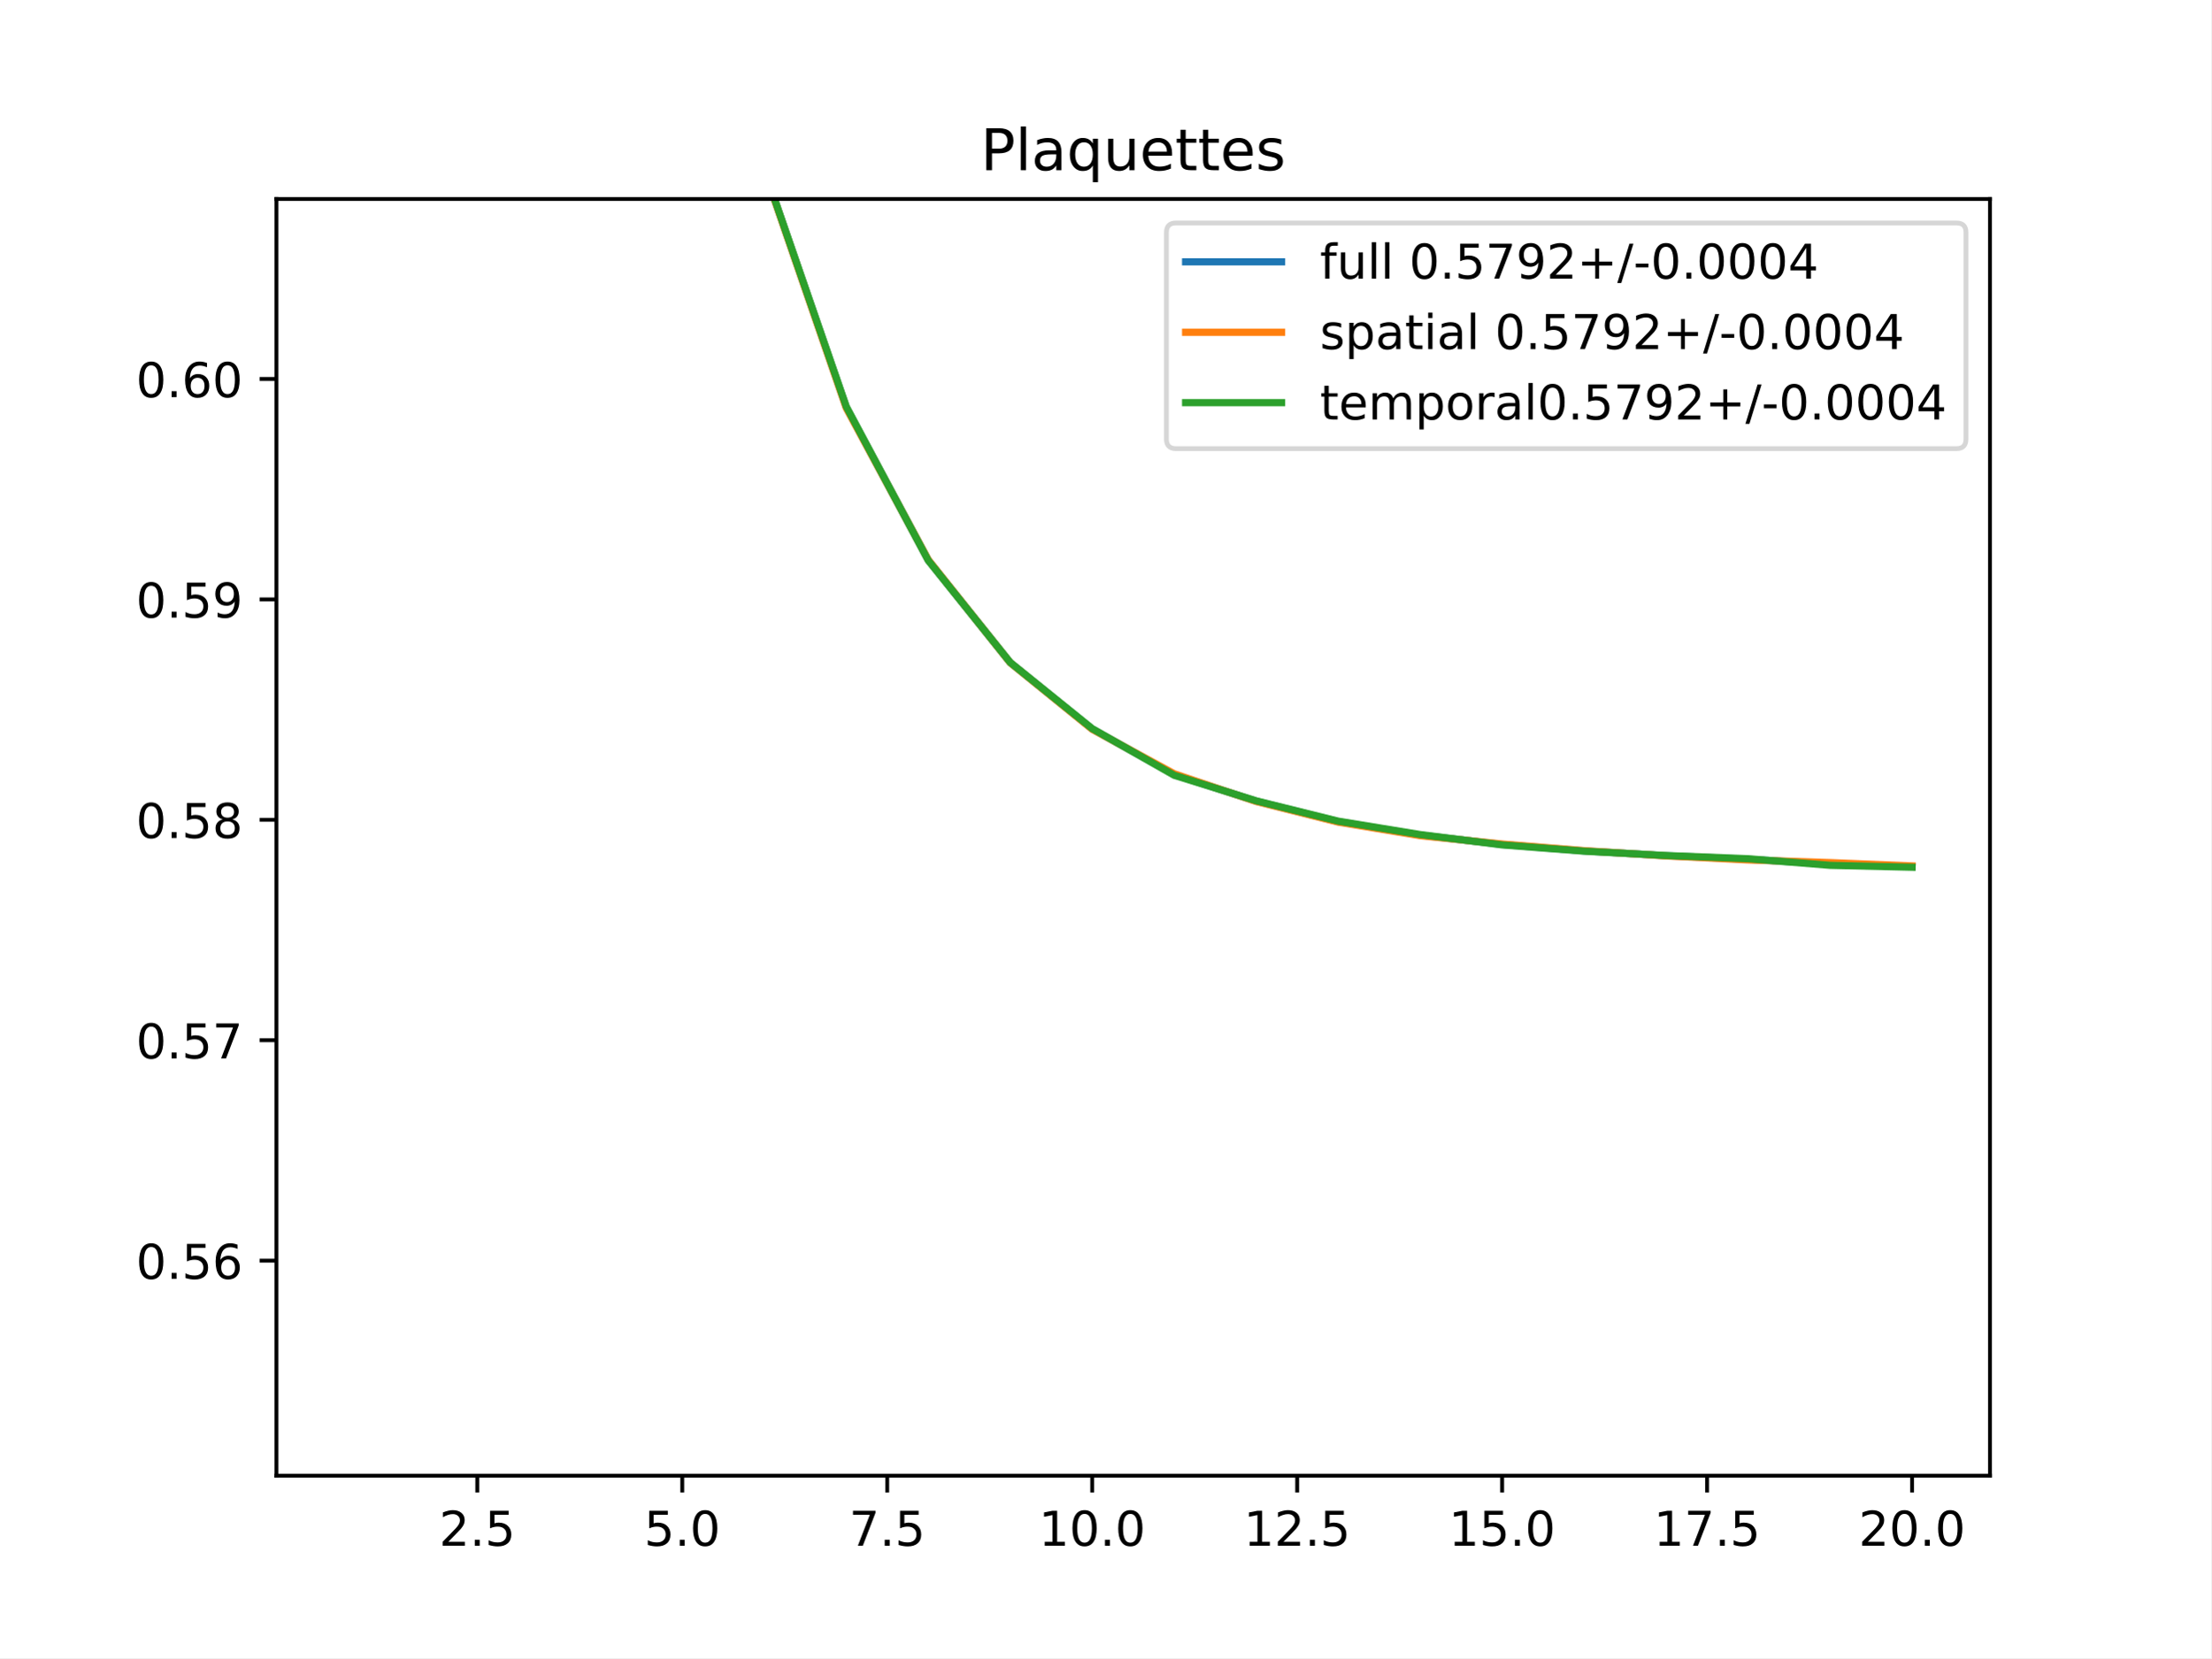
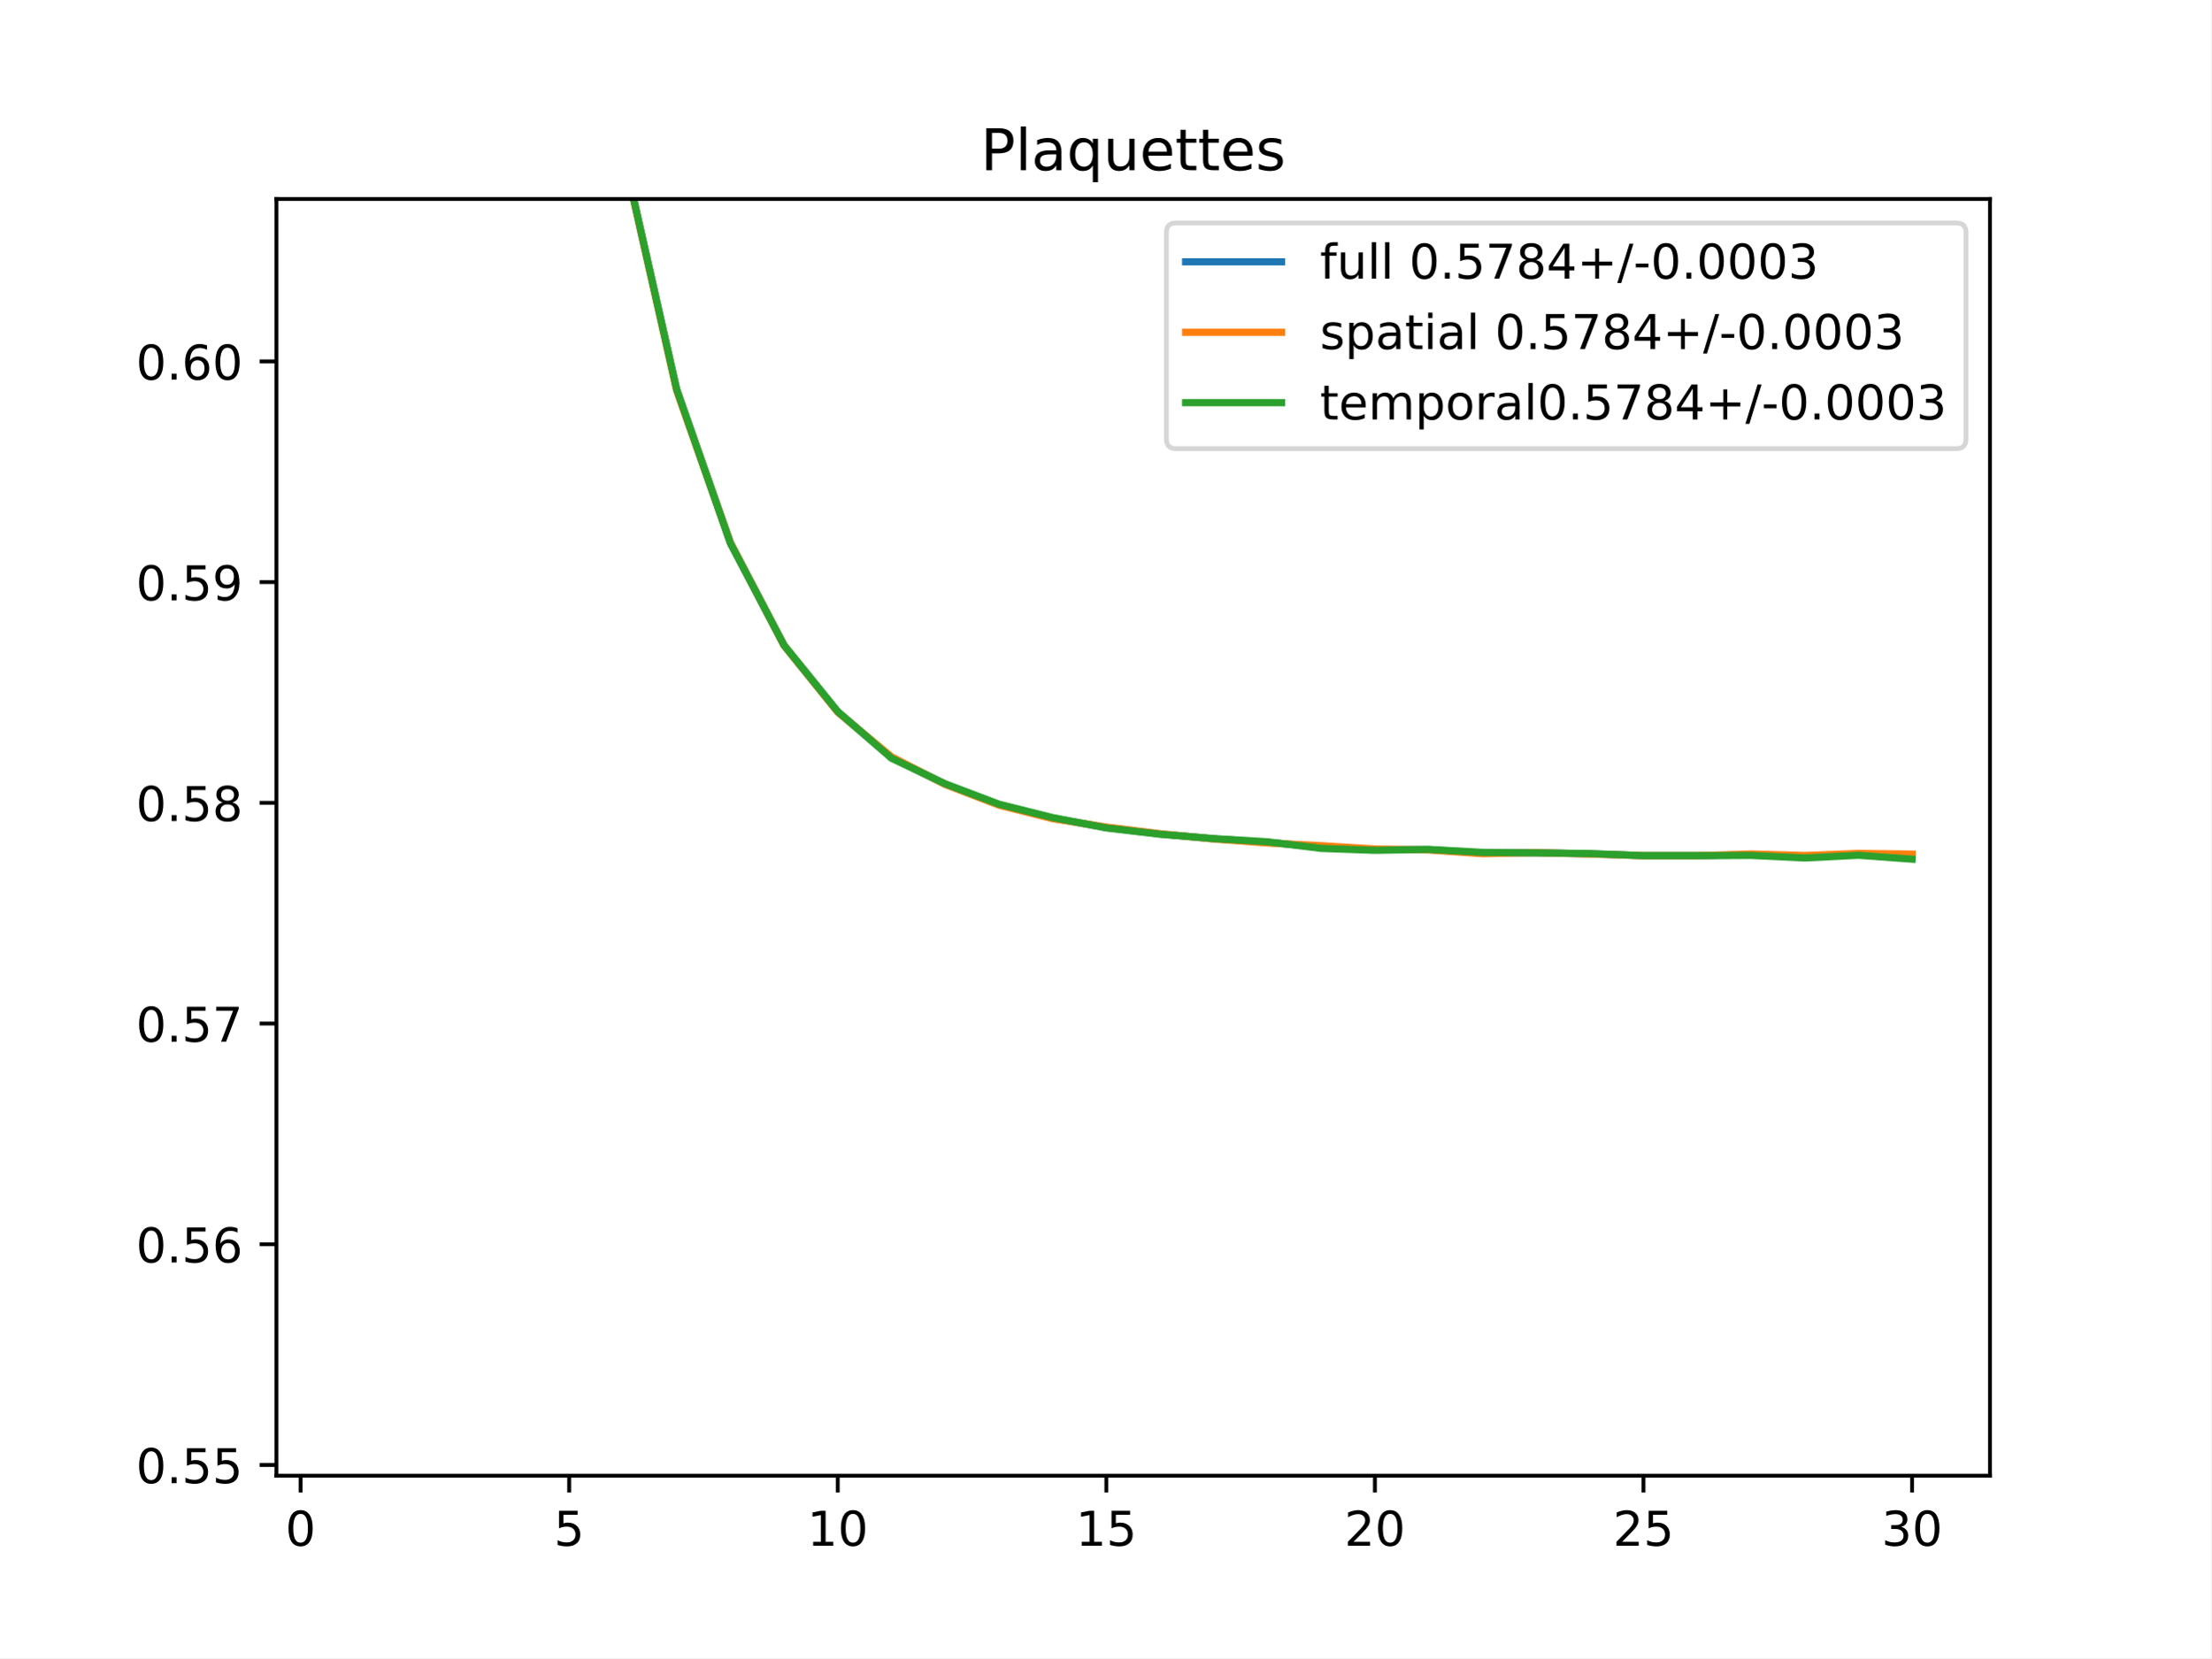
<svg xmlns="http://www.w3.org/2000/svg" xmlns:xlink="http://www.w3.org/1999/xlink" height="345.6pt" version="1.1" viewBox="0 0 460.8 345.6" width="460.8pt">
  <defs>
    <style type="text/css">
*{stroke-linecap:butt;stroke-linejoin:round;}
  </style>
  </defs>
  <g id="figure_1">
    <g id="patch_1">
      <path d="M 0 345.6  L 460.8 345.6  L 460.8 0  L 0 0  z " style="fill:#ffffff;" />
    </g>
    <g id="axes_1">
      <g id="patch_2">
        <path d="M 57.6 307.584  L 414.72 307.584  L 414.72 41.472  L 57.6 41.472  z " style="fill:#ffffff;" />
      </g>
      <g id="matplotlib.axis_1">
        <g id="xtick_1">
          <g id="line2d_1">
            <defs>
-               <path d="M 0 0  L 0 3.5  " id="m59d256c3cc" style="stroke:#000000;stroke-width:0.8;" />
-             </defs>
-             <g>
-               <use style="stroke:#000000;stroke-width:0.8;" x="99.463" xlink:href="#m59d256c3cc" y="307.584" />
+               <path d="M 0 0  L 0 3.5  " id="m7122097f2f" style="stroke:#000000;stroke-width:0.8;" />
+             </defs>
+             <g>
+               <use style="stroke:#000000;stroke-width:0.8;" x="62.638" xlink:href="#m7122097f2f" y="307.584" />
            </g>
          </g>
          <g id="text_1">
            <defs>
-               <path d="M 19.188 8.297  L 53.609 8.297  L 53.609 0  L 7.328 0  L 7.328 8.297  Q 12.938 14.109 22.625 23.891  Q 32.328 33.688 34.812 36.531  Q 39.547 41.844 41.422 45.531  Q 43.312 49.219 43.312 52.781  Q 43.312 58.594 39.234 62.25  Q 35.156 65.922 28.609 65.922  Q 23.969 65.922 18.812 64.312  Q 13.672 62.703 7.812 59.422  L 7.812 69.391  Q 13.766 71.781 18.938 73  Q 24.125 74.219 28.422 74.219  Q 39.75 74.219 46.484 68.547  Q 53.219 62.891 53.219 53.422  Q 53.219 48.922 51.531 44.891  Q 49.859 40.875 45.406 35.406  Q 44.188 33.984 37.641 27.219  Q 31.109 20.453 19.188 8.297  z " id="DejaVuSans-50" />
-               <path d="M 10.688 12.406  L 21 12.406  L 21 0  L 10.688 0  z " id="DejaVuSans-46" />
-               <path d="M 10.797 72.906  L 49.516 72.906  L 49.516 64.594  L 19.828 64.594  L 19.828 46.734  Q 21.969 47.469 24.109 47.828  Q 26.266 48.188 28.422 48.188  Q 40.625 48.188 47.75 41.5  Q 54.891 34.812 54.891 23.391  Q 54.891 11.625 47.562 5.094  Q 40.234 -1.422 26.906 -1.422  Q 22.312 -1.422 17.547 -0.641  Q 12.797 0.141 7.719 1.703  L 7.719 11.625  Q 12.109 9.234 16.797 8.062  Q 21.484 6.891 26.703 6.891  Q 35.156 6.891 40.078 11.328  Q 45.016 15.766 45.016 23.391  Q 45.016 31 40.078 35.438  Q 35.156 39.891 26.703 39.891  Q 22.75 39.891 18.812 39.016  Q 14.891 38.141 10.797 36.281  z " id="DejaVuSans-53" />
-             </defs>
-             <g transform="translate(91.51179 322.1824)scale(0.1 -0.1)">
-               <use xlink:href="#DejaVuSans-50" />
-               <use x="63.623" xlink:href="#DejaVuSans-46" />
-               <use x="95.41" xlink:href="#DejaVuSans-53" />
+               <path d="M 31.781 66.406  Q 24.172 66.406 20.328 58.906  Q 16.5 51.422 16.5 36.375  Q 16.5 21.391 20.328 13.891  Q 24.172 6.391 31.781 6.391  Q 39.453 6.391 43.281 13.891  Q 47.125 21.391 47.125 36.375  Q 47.125 51.422 43.281 58.906  Q 39.453 66.406 31.781 66.406  z M 31.781 74.219  Q 44.047 74.219 50.516 64.516  Q 56.984 54.828 56.984 36.375  Q 56.984 17.969 50.516 8.266  Q 44.047 -1.422 31.781 -1.422  Q 19.531 -1.422 13.062 8.266  Q 6.594 17.969 6.594 36.375  Q 6.594 54.828 13.062 64.516  Q 19.531 74.219 31.781 74.219  z " id="DejaVuSans-48" />
+             </defs>
+             <g transform="translate(59.45649 322.1824)scale(0.1 -0.1)">
+               <use xlink:href="#DejaVuSans-48" />
            </g>
          </g>
        </g>
        <g id="xtick_2">
          <g id="line2d_2">
            <g>
-               <use style="stroke:#000000;stroke-width:0.8;" x="142.181" xlink:href="#m59d256c3cc" y="307.584" />
+               <use style="stroke:#000000;stroke-width:0.8;" x="118.613" xlink:href="#m7122097f2f" y="307.584" />
            </g>
          </g>
          <g id="text_2">
            <defs>
-               <path d="M 31.781 66.406  Q 24.172 66.406 20.328 58.906  Q 16.5 51.422 16.5 36.375  Q 16.5 21.391 20.328 13.891  Q 24.172 6.391 31.781 6.391  Q 39.453 6.391 43.281 13.891  Q 47.125 21.391 47.125 36.375  Q 47.125 51.422 43.281 58.906  Q 39.453 66.406 31.781 66.406  z M 31.781 74.219  Q 44.047 74.219 50.516 64.516  Q 56.984 54.828 56.984 36.375  Q 56.984 17.969 50.516 8.266  Q 44.047 -1.422 31.781 -1.422  Q 19.531 -1.422 13.062 8.266  Q 6.594 17.969 6.594 36.375  Q 6.594 54.828 13.062 64.516  Q 19.531 74.219 31.781 74.219  z " id="DejaVuSans-48" />
-             </defs>
-             <g transform="translate(134.2295 322.1824)scale(0.1 -0.1)">
+               <path d="M 10.797 72.906  L 49.516 72.906  L 49.516 64.594  L 19.828 64.594  L 19.828 46.734  Q 21.969 47.469 24.109 47.828  Q 26.266 48.188 28.422 48.188  Q 40.625 48.188 47.75 41.5  Q 54.891 34.812 54.891 23.391  Q 54.891 11.625 47.562 5.094  Q 40.234 -1.422 26.906 -1.422  Q 22.312 -1.422 17.547 -0.641  Q 12.797 0.141 7.719 1.703  L 7.719 11.625  Q 12.109 9.234 16.797 8.062  Q 21.484 6.891 26.703 6.891  Q 35.156 6.891 40.078 11.328  Q 45.016 15.766 45.016 23.391  Q 45.016 31 40.078 35.438  Q 35.156 39.891 26.703 39.891  Q 22.75 39.891 18.812 39.016  Q 14.891 38.141 10.797 36.281  z " id="DejaVuSans-53" />
+             </defs>
+             <g transform="translate(115.4314 322.1824)scale(0.1 -0.1)">
              <use xlink:href="#DejaVuSans-53" />
-               <use x="63.623" xlink:href="#DejaVuSans-46" />
-               <use x="95.41" xlink:href="#DejaVuSans-48" />
            </g>
          </g>
        </g>
        <g id="xtick_3">
          <g id="line2d_3">
            <g>
-               <use style="stroke:#000000;stroke-width:0.8;" x="184.899" xlink:href="#m59d256c3cc" y="307.584" />
+               <use style="stroke:#000000;stroke-width:0.8;" x="174.588" xlink:href="#m7122097f2f" y="307.584" />
            </g>
          </g>
          <g id="text_3">
            <defs>
-               <path d="M 8.203 72.906  L 55.078 72.906  L 55.078 68.703  L 28.609 0  L 18.312 0  L 43.219 64.594  L 8.203 64.594  z " id="DejaVuSans-55" />
-             </defs>
-             <g transform="translate(176.9472 322.1824)scale(0.1 -0.1)">
-               <use xlink:href="#DejaVuSans-55" />
-               <use x="63.623" xlink:href="#DejaVuSans-46" />
-               <use x="95.41" xlink:href="#DejaVuSans-53" />
+               <path d="M 12.406 8.297  L 28.516 8.297  L 28.516 63.922  L 10.984 60.406  L 10.984 69.391  L 28.422 72.906  L 38.281 72.906  L 38.281 8.297  L 54.391 8.297  L 54.391 0  L 12.406 0  z " id="DejaVuSans-49" />
+             </defs>
+             <g transform="translate(168.2251 322.1824)scale(0.1 -0.1)">
+               <use xlink:href="#DejaVuSans-49" />
+               <use x="63.623" xlink:href="#DejaVuSans-48" />
            </g>
          </g>
        </g>
        <g id="xtick_4">
          <g id="line2d_4">
            <g>
-               <use style="stroke:#000000;stroke-width:0.8;" x="227.616" xlink:href="#m59d256c3cc" y="307.584" />
+               <use style="stroke:#000000;stroke-width:0.8;" x="230.563" xlink:href="#m7122097f2f" y="307.584" />
            </g>
          </g>
          <g id="text_4">
-             <defs>
-               <path d="M 12.406 8.297  L 28.516 8.297  L 28.516 63.922  L 10.984 60.406  L 10.984 69.391  L 28.422 72.906  L 38.281 72.906  L 38.281 8.297  L 54.391 8.297  L 54.391 0  L 12.406 0  z " id="DejaVuSans-49" />
-             </defs>
-             <g transform="translate(216.4836 322.1824)scale(0.1 -0.1)">
+             <g transform="translate(224.2 322.1824)scale(0.1 -0.1)">
              <use xlink:href="#DejaVuSans-49" />
-               <use x="63.623" xlink:href="#DejaVuSans-48" />
-               <use x="127.246" xlink:href="#DejaVuSans-46" />
-               <use x="159.033" xlink:href="#DejaVuSans-48" />
+               <use x="63.623" xlink:href="#DejaVuSans-53" />
            </g>
          </g>
        </g>
        <g id="xtick_5">
          <g id="line2d_5">
            <g>
-               <use style="stroke:#000000;stroke-width:0.8;" x="270.334" xlink:href="#m59d256c3cc" y="307.584" />
+               <use style="stroke:#000000;stroke-width:0.8;" x="286.537" xlink:href="#m7122097f2f" y="307.584" />
            </g>
          </g>
          <g id="text_5">
-             <g transform="translate(259.2013 322.1824)scale(0.1 -0.1)">
-               <use xlink:href="#DejaVuSans-49" />
-               <use x="63.623" xlink:href="#DejaVuSans-50" />
-               <use x="127.246" xlink:href="#DejaVuSans-46" />
-               <use x="159.033" xlink:href="#DejaVuSans-53" />
+             <defs>
+               <path d="M 19.188 8.297  L 53.609 8.297  L 53.609 0  L 7.328 0  L 7.328 8.297  Q 12.938 14.109 22.625 23.891  Q 32.328 33.688 34.812 36.531  Q 39.547 41.844 41.422 45.531  Q 43.312 49.219 43.312 52.781  Q 43.312 58.594 39.234 62.25  Q 35.156 65.922 28.609 65.922  Q 23.969 65.922 18.812 64.312  Q 13.672 62.703 7.812 59.422  L 7.812 69.391  Q 13.766 71.781 18.938 73  Q 24.125 74.219 28.422 74.219  Q 39.75 74.219 46.484 68.547  Q 53.219 62.891 53.219 53.422  Q 53.219 48.922 51.531 44.891  Q 49.859 40.875 45.406 35.406  Q 44.188 33.984 37.641 27.219  Q 31.109 20.453 19.188 8.297  z " id="DejaVuSans-50" />
+             </defs>
+             <g transform="translate(280.1749 322.1824)scale(0.1 -0.1)">
+               <use xlink:href="#DejaVuSans-50" />
+               <use x="63.623" xlink:href="#DejaVuSans-48" />
            </g>
          </g>
        </g>
        <g id="xtick_6">
          <g id="line2d_6">
            <g>
-               <use style="stroke:#000000;stroke-width:0.8;" x="313.052" xlink:href="#m59d256c3cc" y="307.584" />
+               <use style="stroke:#000000;stroke-width:0.8;" x="342.512" xlink:href="#m7122097f2f" y="307.584" />
            </g>
          </g>
          <g id="text_6">
-             <g transform="translate(301.9191 322.1824)scale(0.1 -0.1)">
-               <use xlink:href="#DejaVuSans-49" />
+             <g transform="translate(336.1499 322.1824)scale(0.1 -0.1)">
+               <use xlink:href="#DejaVuSans-50" />
              <use x="63.623" xlink:href="#DejaVuSans-53" />
-               <use x="127.246" xlink:href="#DejaVuSans-46" />
-               <use x="159.033" xlink:href="#DejaVuSans-48" />
            </g>
          </g>
        </g>
        <g id="xtick_7">
          <g id="line2d_7">
            <g>
-               <use style="stroke:#000000;stroke-width:0.8;" x="355.77" xlink:href="#m59d256c3cc" y="307.584" />
+               <use style="stroke:#000000;stroke-width:0.8;" x="398.487" xlink:href="#m7122097f2f" y="307.584" />
            </g>
          </g>
          <g id="text_7">
-             <g transform="translate(344.6368 322.1824)scale(0.1 -0.1)">
-               <use xlink:href="#DejaVuSans-49" />
-               <use x="63.623" xlink:href="#DejaVuSans-55" />
-               <use x="127.246" xlink:href="#DejaVuSans-46" />
-               <use x="159.033" xlink:href="#DejaVuSans-53" />
-             </g>
-           </g>
-         </g>
-         <g id="xtick_8">
-           <g id="line2d_8">
-             <g>
-               <use style="stroke:#000000;stroke-width:0.8;" x="398.487" xlink:href="#m59d256c3cc" y="307.584" />
-             </g>
-           </g>
-           <g id="text_8">
-             <g transform="translate(387.3545 322.1824)scale(0.1 -0.1)">
-               <use xlink:href="#DejaVuSans-50" />
+             <defs>
+               <path d="M 40.578 39.312  Q 47.656 37.797 51.625 33  Q 55.609 28.219 55.609 21.188  Q 55.609 10.406 48.188 4.484  Q 40.766 -1.422 27.094 -1.422  Q 22.516 -1.422 17.656 -0.516  Q 12.797 0.391 7.625 2.203  L 7.625 11.719  Q 11.719 9.328 16.594 8.109  Q 21.484 6.891 26.812 6.891  Q 36.078 6.891 40.938 10.547  Q 45.797 14.203 45.797 21.188  Q 45.797 27.641 41.281 31.266  Q 36.766 34.906 28.719 34.906  L 20.219 34.906  L 20.219 43.016  L 29.109 43.016  Q 36.375 43.016 40.234 45.922  Q 44.094 48.828 44.094 54.297  Q 44.094 59.906 40.109 62.906  Q 36.141 65.922 28.719 65.922  Q 24.656 65.922 20.016 65.031  Q 15.375 64.156 9.812 62.312  L 9.812 71.094  Q 15.438 72.656 20.344 73.438  Q 25.25 74.219 29.594 74.219  Q 40.828 74.219 47.359 69.109  Q 53.906 64.016 53.906 55.328  Q 53.906 49.266 50.438 45.094  Q 46.969 40.922 40.578 39.312  z " id="DejaVuSans-51" />
+             </defs>
+             <g transform="translate(392.1248 322.1824)scale(0.1 -0.1)">
+               <use xlink:href="#DejaVuSans-51" />
              <use x="63.623" xlink:href="#DejaVuSans-48" />
-               <use x="127.246" xlink:href="#DejaVuSans-46" />
-               <use x="159.033" xlink:href="#DejaVuSans-48" />
            </g>
          </g>
        </g>
      </g>
      <g id="matplotlib.axis_2">
        <g id="ytick_1">
+           <g id="line2d_8">
+             <defs>
+               <path d="M 0 0  L -3.5 0  " id="me154c78376" style="stroke:#000000;stroke-width:0.8;" />
+             </defs>
+             <g>
+               <use style="stroke:#000000;stroke-width:0.8;" x="57.6" xlink:href="#me154c78376" y="305.345" />
+             </g>
+           </g>
+           <g id="text_8">
+             <defs>
+               <path d="M 10.688 12.406  L 21 12.406  L 21 0  L 10.688 0  z " id="DejaVuSans-46" />
+             </defs>
+             <g transform="translate(28.33438 309.1444)scale(0.1 -0.1)">
+               <use xlink:href="#DejaVuSans-48" />
+               <use x="63.623" xlink:href="#DejaVuSans-46" />
+               <use x="95.41" xlink:href="#DejaVuSans-53" />
+               <use x="159.033" xlink:href="#DejaVuSans-53" />
+             </g>
+           </g>
+         </g>
+         <g id="ytick_2">
          <g id="line2d_9">
-             <defs>
-               <path d="M 0 0  L -3.5 0  " id="mdbee06c04b" style="stroke:#000000;stroke-width:0.8;" />
-             </defs>
-             <g>
-               <use style="stroke:#000000;stroke-width:0.8;" x="57.6" xlink:href="#mdbee06c04b" y="262.756" />
+             <g>
+               <use style="stroke:#000000;stroke-width:0.8;" x="57.6" xlink:href="#me154c78376" y="259.34" />
            </g>
          </g>
          <g id="text_9">
            <defs>
              <path d="M 33.016 40.375  Q 26.375 40.375 22.484 35.828  Q 18.609 31.297 18.609 23.391  Q 18.609 15.531 22.484 10.953  Q 26.375 6.391 33.016 6.391  Q 39.656 6.391 43.531 10.953  Q 47.406 15.531 47.406 23.391  Q 47.406 31.297 43.531 35.828  Q 39.656 40.375 33.016 40.375  z M 52.594 71.297  L 52.594 62.312  Q 48.875 64.062 45.094 64.984  Q 41.312 65.922 37.594 65.922  Q 27.828 65.922 22.672 59.328  Q 17.531 52.734 16.797 39.406  Q 19.672 43.656 24.016 45.922  Q 28.375 48.188 33.594 48.188  Q 44.578 48.188 50.953 41.516  Q 57.328 34.859 57.328 23.391  Q 57.328 12.156 50.688 5.359  Q 44.047 -1.422 33.016 -1.422  Q 20.359 -1.422 13.672 8.266  Q 6.984 17.969 6.984 36.375  Q 6.984 53.656 15.188 63.938  Q 23.391 74.219 37.203 74.219  Q 40.922 74.219 44.703 73.484  Q 48.484 72.75 52.594 71.297  z " id="DejaVuSans-54" />
            </defs>
-             <g transform="translate(28.33438 266.5555)scale(0.1 -0.1)">
+             <g transform="translate(28.33438 263.1389)scale(0.1 -0.1)">
              <use xlink:href="#DejaVuSans-48" />
              <use x="63.623" xlink:href="#DejaVuSans-46" />
              <use x="95.41" xlink:href="#DejaVuSans-53" />
              <use x="159.033" xlink:href="#DejaVuSans-54" />
            </g>
          </g>
        </g>
-         <g id="ytick_2">
+         <g id="ytick_3">
          <g id="line2d_10">
            <g>
-               <use style="stroke:#000000;stroke-width:0.8;" x="57.6" xlink:href="#mdbee06c04b" y="216.812" />
+               <use style="stroke:#000000;stroke-width:0.8;" x="57.6" xlink:href="#me154c78376" y="213.334" />
            </g>
          </g>
          <g id="text_10">
-             <g transform="translate(28.33438 220.611)scale(0.1 -0.1)">
+             <defs>
+               <path d="M 8.203 72.906  L 55.078 72.906  L 55.078 68.703  L 28.609 0  L 18.312 0  L 43.219 64.594  L 8.203 64.594  z " id="DejaVuSans-55" />
+             </defs>
+             <g transform="translate(28.33438 217.1334)scale(0.1 -0.1)">
              <use xlink:href="#DejaVuSans-48" />
              <use x="63.623" xlink:href="#DejaVuSans-46" />
              <use x="95.41" xlink:href="#DejaVuSans-53" />
              <use x="159.033" xlink:href="#DejaVuSans-55" />
            </g>
          </g>
        </g>
-         <g id="ytick_3">
+         <g id="ytick_4">
          <g id="line2d_11">
            <g>
-               <use style="stroke:#000000;stroke-width:0.8;" x="57.6" xlink:href="#mdbee06c04b" y="170.867" />
+               <use style="stroke:#000000;stroke-width:0.8;" x="57.6" xlink:href="#me154c78376" y="167.329" />
            </g>
          </g>
          <g id="text_11">
            <defs>
              <path d="M 31.781 34.625  Q 24.75 34.625 20.719 30.859  Q 16.703 27.094 16.703 20.516  Q 16.703 13.922 20.719 10.156  Q 24.75 6.391 31.781 6.391  Q 38.812 6.391 42.859 10.172  Q 46.922 13.969 46.922 20.516  Q 46.922 27.094 42.891 30.859  Q 38.875 34.625 31.781 34.625  z M 21.922 38.812  Q 15.578 40.375 12.031 44.719  Q 8.5 49.078 8.5 55.328  Q 8.5 64.062 14.719 69.141  Q 20.953 74.219 31.781 74.219  Q 42.672 74.219 48.875 69.141  Q 55.078 64.062 55.078 55.328  Q 55.078 49.078 51.531 44.719  Q 48 40.375 41.703 38.812  Q 48.828 37.156 52.797 32.312  Q 56.781 27.484 56.781 20.516  Q 56.781 9.906 50.312 4.234  Q 43.844 -1.422 31.781 -1.422  Q 19.734 -1.422 13.25 4.234  Q 6.781 9.906 6.781 20.516  Q 6.781 27.484 10.781 32.312  Q 14.797 37.156 21.922 38.812  z M 18.312 54.391  Q 18.312 48.734 21.844 45.562  Q 25.391 42.391 31.781 42.391  Q 38.141 42.391 41.719 45.562  Q 45.312 48.734 45.312 54.391  Q 45.312 60.062 41.719 63.234  Q 38.141 66.406 31.781 66.406  Q 25.391 66.406 21.844 63.234  Q 18.312 60.062 18.312 54.391  z " id="DejaVuSans-56" />
            </defs>
-             <g transform="translate(28.33438 174.6665)scale(0.1 -0.1)">
+             <g transform="translate(28.33438 171.1279)scale(0.1 -0.1)">
              <use xlink:href="#DejaVuSans-48" />
              <use x="63.623" xlink:href="#DejaVuSans-46" />
              <use x="95.41" xlink:href="#DejaVuSans-53" />
              <use x="159.033" xlink:href="#DejaVuSans-56" />
            </g>
          </g>
        </g>
-         <g id="ytick_4">
+         <g id="ytick_5">
          <g id="line2d_12">
            <g>
-               <use style="stroke:#000000;stroke-width:0.8;" x="57.6" xlink:href="#mdbee06c04b" y="124.923" />
+               <use style="stroke:#000000;stroke-width:0.8;" x="57.6" xlink:href="#me154c78376" y="121.323" />
            </g>
          </g>
          <g id="text_12">
            <defs>
              <path d="M 10.984 1.516  L 10.984 10.5  Q 14.703 8.734 18.5 7.812  Q 22.312 6.891 25.984 6.891  Q 35.75 6.891 40.891 13.453  Q 46.047 20.016 46.781 33.406  Q 43.953 29.203 39.594 26.953  Q 35.25 24.703 29.984 24.703  Q 19.047 24.703 12.672 31.312  Q 6.297 37.938 6.297 49.422  Q 6.297 60.641 12.938 67.422  Q 19.578 74.219 30.609 74.219  Q 43.266 74.219 49.922 64.516  Q 56.594 54.828 56.594 36.375  Q 56.594 19.141 48.406 8.859  Q 40.234 -1.422 26.422 -1.422  Q 22.703 -1.422 18.891 -0.688  Q 15.094 0.047 10.984 1.516  z M 30.609 32.422  Q 37.25 32.422 41.125 36.953  Q 45.016 41.5 45.016 49.422  Q 45.016 57.281 41.125 61.844  Q 37.25 66.406 30.609 66.406  Q 23.969 66.406 20.094 61.844  Q 16.219 57.281 16.219 49.422  Q 16.219 41.5 20.094 36.953  Q 23.969 32.422 30.609 32.422  z " id="DejaVuSans-57" />
            </defs>
-             <g transform="translate(28.33438 128.722)scale(0.1 -0.1)">
+             <g transform="translate(28.33438 125.1224)scale(0.1 -0.1)">
              <use xlink:href="#DejaVuSans-48" />
              <use x="63.623" xlink:href="#DejaVuSans-46" />
              <use x="95.41" xlink:href="#DejaVuSans-53" />
              <use x="159.033" xlink:href="#DejaVuSans-57" />
            </g>
          </g>
        </g>
-         <g id="ytick_5">
+         <g id="ytick_6">
          <g id="line2d_13">
            <g>
-               <use style="stroke:#000000;stroke-width:0.8;" x="57.6" xlink:href="#mdbee06c04b" y="78.978" />
+               <use style="stroke:#000000;stroke-width:0.8;" x="57.6" xlink:href="#me154c78376" y="75.318" />
            </g>
          </g>
          <g id="text_13">
-             <g transform="translate(28.33438 82.77751)scale(0.1 -0.1)">
+             <g transform="translate(28.33438 79.11685)scale(0.1 -0.1)">
              <use xlink:href="#DejaVuSans-48" />
              <use x="63.623" xlink:href="#DejaVuSans-46" />
              <use x="95.41" xlink:href="#DejaVuSans-54" />
              <use x="159.033" xlink:href="#DejaVuSans-48" />
            </g>
          </g>
        </g>
      </g>
      <g id="line2d_14">
-         <path clip-path="url(#p2a88a0d207)" d="M 151.114 -1  L 159.268 35.333  L 176.355 84.875  L 193.442 116.736  L 210.529 138.099  L 227.616 151.938  L 244.704 161.435  L 261.791 166.984  L 278.878 171.252  L 295.965 174.063  L 313.052 176.014  L 330.139 177.361  L 347.226 178.36  L 364.313 179.11  L 381.4 180.076  L 398.487 180.623  " style="fill:none;stroke:#1f77b4;stroke-linecap:square;stroke-width:1.5;" />
+         <path clip-path="url(#pd19a4a086c)" d="M 125.018 -1  L 129.808 31.614  L 141.003 81.223  L 152.198 113.126  L 163.393 134.517  L 174.588 148.374  L 185.783 157.884  L 196.978 163.44  L 208.173 167.714  L 219.368 170.528  L 230.563 172.483  L 241.757 173.831  L 252.952 174.831  L 264.147 175.583  L 275.342 176.55  L 286.537 177.098  L 297.732 177.097  L 308.927 177.797  L 320.122 177.739  L 331.317 177.957  L 342.512 178.346  L 353.707 178.346  L 364.902 178.146  L 376.097 178.571  L 387.292 178.07  L 398.487 178.55  " style="fill:none;stroke:#1f77b4;stroke-linecap:square;stroke-width:1.5;" />
      </g>
      <g id="line2d_15">
-         <path clip-path="url(#p2a88a0d207)" d="M 151.086 -1  L 159.268 35.42  L 176.355 85.028  L 193.442 116.669  L 210.529 138.129  L 227.616 152.008  L 244.704 161.276  L 261.791 167.051  L 278.878 171.353  L 295.965 174.178  L 313.052 175.924  L 330.139 177.308  L 347.226 178.399  L 364.313 179.235  L 381.4 179.793  L 398.487 180.488  " style="fill:none;stroke:#ff7f0e;stroke-linecap:square;stroke-width:1.5;" />
+         <path clip-path="url(#pd19a4a086c)" d="M 125.001 -1  L 129.808 31.702  L 141.003 81.376  L 152.198 113.059  L 163.393 134.547  L 174.588 148.445  L 185.783 157.725  L 196.978 163.507  L 208.173 167.815  L 219.368 170.644  L 230.563 172.392  L 241.757 173.778  L 252.952 174.87  L 264.147 175.708  L 275.342 176.267  L 286.537 176.962  L 297.732 177.153  L 308.927 177.933  L 320.122 177.719  L 331.317 178.003  L 342.512 178.343  L 353.707 178.343  L 364.902 177.995  L 376.097 178.31  L 387.292 177.875  L 398.487 178.024  " style="fill:none;stroke:#ff7f0e;stroke-linecap:square;stroke-width:1.5;" />
      </g>
      <g id="line2d_16">
-         <path clip-path="url(#p2a88a0d207)" d="M 151.141 -1  L 159.268 35.246  L 176.355 84.722  L 193.442 116.804  L 210.529 138.069  L 227.616 151.868  L 244.704 161.595  L 261.791 166.917  L 278.878 171.151  L 295.965 173.947  L 313.052 176.105  L 330.139 177.414  L 347.226 178.321  L 364.313 178.985  L 381.4 180.359  L 398.487 180.759  " style="fill:none;stroke:#2ca02c;stroke-linecap:square;stroke-width:1.5;" />
+         <path clip-path="url(#pd19a4a086c)" d="M 125.036 -1  L 129.808 31.527  L 141.003 81.069  L 152.198 113.193  L 163.393 134.486  L 174.588 148.304  L 185.783 158.044  L 196.978 163.373  L 208.173 167.613  L 219.368 170.412  L 230.563 172.573  L 241.757 173.884  L 252.952 174.792  L 264.147 175.457  L 275.342 176.833  L 286.537 177.233  L 297.732 177.042  L 308.927 177.661  L 320.122 177.759  L 331.317 177.911  L 342.512 178.349  L 353.707 178.349  L 364.902 178.296  L 376.097 178.831  L 387.292 178.265  L 398.487 179.076  " style="fill:none;stroke:#2ca02c;stroke-linecap:square;stroke-width:1.5;" />
      </g>
      <g id="patch_3">
        <path d="M 57.6 307.584  L 57.6 41.472  " style="fill:none;stroke:#000000;stroke-linecap:square;stroke-linejoin:miter;stroke-width:0.8;" />
      </g>
      <g id="patch_4">
        <path d="M 414.72 307.584  L 414.72 41.472  " style="fill:none;stroke:#000000;stroke-linecap:square;stroke-linejoin:miter;stroke-width:0.8;" />
      </g>
      <g id="patch_5">
        <path d="M 57.6 307.584  L 414.72 307.584  " style="fill:none;stroke:#000000;stroke-linecap:square;stroke-linejoin:miter;stroke-width:0.8;" />
      </g>
      <g id="patch_6">
        <path d="M 57.6 41.472  L 414.72 41.472  " style="fill:none;stroke:#000000;stroke-linecap:square;stroke-linejoin:miter;stroke-width:0.8;" />
      </g>
      <g id="text_14">
        <defs>
          <path d="M 19.672 64.797  L 19.672 37.406  L 32.078 37.406  Q 38.969 37.406 42.719 40.969  Q 46.484 44.531 46.484 51.125  Q 46.484 57.672 42.719 61.234  Q 38.969 64.797 32.078 64.797  z M 9.812 72.906  L 32.078 72.906  Q 44.344 72.906 50.609 67.359  Q 56.891 61.812 56.891 51.125  Q 56.891 40.328 50.609 34.812  Q 44.344 29.297 32.078 29.297  L 19.672 29.297  L 19.672 0  L 9.812 0  z " id="DejaVuSans-80" />
          <path d="M 9.422 75.984  L 18.406 75.984  L 18.406 0  L 9.422 0  z " id="DejaVuSans-108" />
          <path d="M 34.281 27.484  Q 23.391 27.484 19.188 25  Q 14.984 22.516 14.984 16.5  Q 14.984 11.719 18.141 8.906  Q 21.297 6.109 26.703 6.109  Q 34.188 6.109 38.703 11.406  Q 43.219 16.703 43.219 25.484  L 43.219 27.484  z M 52.203 31.203  L 52.203 0  L 43.219 0  L 43.219 8.297  Q 40.141 3.328 35.547 0.953  Q 30.953 -1.422 24.312 -1.422  Q 15.922 -1.422 10.953 3.297  Q 6 8.016 6 15.922  Q 6 25.141 12.172 29.828  Q 18.359 34.516 30.609 34.516  L 43.219 34.516  L 43.219 35.406  Q 43.219 41.609 39.141 45  Q 35.062 48.391 27.688 48.391  Q 23 48.391 18.547 47.266  Q 14.109 46.141 10.016 43.891  L 10.016 52.203  Q 14.938 54.109 19.578 55.047  Q 24.219 56 28.609 56  Q 40.484 56 46.344 49.844  Q 52.203 43.703 52.203 31.203  z " id="DejaVuSans-97" />
          <path d="M 14.797 27.297  Q 14.797 17.391 18.875 11.75  Q 22.953 6.109 30.078 6.109  Q 37.203 6.109 41.297 11.75  Q 45.406 17.391 45.406 27.297  Q 45.406 37.203 41.297 42.844  Q 37.203 48.484 30.078 48.484  Q 22.953 48.484 18.875 42.844  Q 14.797 37.203 14.797 27.297  z M 45.406 8.203  Q 42.578 3.328 38.25 0.953  Q 33.938 -1.422 27.875 -1.422  Q 17.969 -1.422 11.734 6.484  Q 5.516 14.406 5.516 27.297  Q 5.516 40.188 11.734 48.094  Q 17.969 56 27.875 56  Q 33.938 56 38.25 53.625  Q 42.578 51.266 45.406 46.391  L 45.406 54.688  L 54.391 54.688  L 54.391 -20.797  L 45.406 -20.797  z " id="DejaVuSans-113" />
          <path d="M 8.5 21.578  L 8.5 54.688  L 17.484 54.688  L 17.484 21.922  Q 17.484 14.156 20.5 10.266  Q 23.531 6.391 29.594 6.391  Q 36.859 6.391 41.078 11.031  Q 45.312 15.672 45.312 23.688  L 45.312 54.688  L 54.297 54.688  L 54.297 0  L 45.312 0  L 45.312 8.406  Q 42.047 3.422 37.719 1  Q 33.406 -1.422 27.688 -1.422  Q 18.266 -1.422 13.375 4.438  Q 8.5 10.297 8.5 21.578  z M 31.109 56  z " id="DejaVuSans-117" />
          <path d="M 56.203 29.594  L 56.203 25.203  L 14.891 25.203  Q 15.484 15.922 20.484 11.062  Q 25.484 6.203 34.422 6.203  Q 39.594 6.203 44.453 7.469  Q 49.312 8.734 54.109 11.281  L 54.109 2.781  Q 49.266 0.734 44.188 -0.344  Q 39.109 -1.422 33.891 -1.422  Q 20.797 -1.422 13.156 6.188  Q 5.516 13.812 5.516 26.812  Q 5.516 40.234 12.766 48.109  Q 20.016 56 32.328 56  Q 43.359 56 49.781 48.891  Q 56.203 41.797 56.203 29.594  z M 47.219 32.234  Q 47.125 39.594 43.094 43.984  Q 39.062 48.391 32.422 48.391  Q 24.906 48.391 20.391 44.141  Q 15.875 39.891 15.188 32.172  z " id="DejaVuSans-101" />
          <path d="M 18.312 70.219  L 18.312 54.688  L 36.812 54.688  L 36.812 47.703  L 18.312 47.703  L 18.312 18.016  Q 18.312 11.328 20.141 9.422  Q 21.969 7.516 27.594 7.516  L 36.812 7.516  L 36.812 0  L 27.594 0  Q 17.188 0 13.234 3.875  Q 9.281 7.766 9.281 18.016  L 9.281 47.703  L 2.688 47.703  L 2.688 54.688  L 9.281 54.688  L 9.281 70.219  z " id="DejaVuSans-116" />
          <path d="M 44.281 53.078  L 44.281 44.578  Q 40.484 46.531 36.375 47.5  Q 32.281 48.484 27.875 48.484  Q 21.188 48.484 17.844 46.438  Q 14.5 44.391 14.5 40.281  Q 14.5 37.156 16.891 35.375  Q 19.281 33.594 26.516 31.984  L 29.594 31.297  Q 39.156 29.25 43.188 25.516  Q 47.219 21.781 47.219 15.094  Q 47.219 7.469 41.188 3.016  Q 35.156 -1.422 24.609 -1.422  Q 20.219 -1.422 15.453 -0.562  Q 10.688 0.297 5.422 2  L 5.422 11.281  Q 10.406 8.688 15.234 7.391  Q 20.062 6.109 24.812 6.109  Q 31.156 6.109 34.562 8.281  Q 37.984 10.453 37.984 14.406  Q 37.984 18.062 35.516 20.016  Q 33.062 21.969 24.703 23.781  L 21.578 24.516  Q 13.234 26.266 9.516 29.906  Q 5.812 33.547 5.812 39.891  Q 5.812 47.609 11.281 51.797  Q 16.75 56 26.812 56  Q 31.781 56 36.172 55.266  Q 40.578 54.547 44.281 53.078  z " id="DejaVuSans-115" />
        </defs>
        <g transform="translate(204.3731 35.472)scale(0.12 -0.12)">
          <use xlink:href="#DejaVuSans-80" />
          <use x="60.303" xlink:href="#DejaVuSans-108" />
          <use x="88.086" xlink:href="#DejaVuSans-97" />
          <use x="149.365" xlink:href="#DejaVuSans-113" />
          <use x="212.842" xlink:href="#DejaVuSans-117" />
          <use x="276.221" xlink:href="#DejaVuSans-101" />
          <use x="337.744" xlink:href="#DejaVuSans-116" />
          <use x="376.953" xlink:href="#DejaVuSans-116" />
          <use x="416.162" xlink:href="#DejaVuSans-101" />
          <use x="477.686" xlink:href="#DejaVuSans-115" />
        </g>
      </g>
      <g id="legend_1">
        <g id="patch_7">
          <path d="M 245.084 93.506  L 407.72 93.506  Q 409.72 93.506 409.72 91.506  L 409.72 48.472  Q 409.72 46.472 407.72 46.472  L 245.084 46.472  Q 243.084 46.472 243.084 48.472  L 243.084 91.506  Q 243.084 93.506 245.084 93.506  z " style="fill:#ffffff;opacity:0.8;stroke:#cccccc;stroke-linejoin:miter;" />
        </g>
        <g id="line2d_17">
          <path d="M 247.084 54.57  L 267.084 54.57  " style="fill:none;stroke:#1f77b4;stroke-linecap:square;stroke-width:1.5;" />
        </g>
        <g id="line2d_18" />
        <g id="text_15">
          <defs>
            <path d="M 37.109 75.984  L 37.109 68.5  L 28.516 68.5  Q 23.688 68.5 21.797 66.547  Q 19.922 64.594 19.922 59.516  L 19.922 54.688  L 34.719 54.688  L 34.719 47.703  L 19.922 47.703  L 19.922 0  L 10.891 0  L 10.891 47.703  L 2.297 47.703  L 2.297 54.688  L 10.891 54.688  L 10.891 58.5  Q 10.891 67.625 15.141 71.797  Q 19.391 75.984 28.609 75.984  z " id="DejaVuSans-102" />
            <path id="DejaVuSans-32" />
+             <path d="M 37.797 64.312  L 12.891 25.391  L 37.797 25.391  z M 35.203 72.906  L 47.609 72.906  L 47.609 25.391  L 58.016 25.391  L 58.016 17.188  L 47.609 17.188  L 47.609 0  L 37.797 0  L 37.797 17.188  L 4.891 17.188  L 4.891 26.703  z " id="DejaVuSans-52" />
            <path d="M 46 62.703  L 46 35.5  L 73.188 35.5  L 73.188 27.203  L 46 27.203  L 46 0  L 37.797 0  L 37.797 27.203  L 10.594 27.203  L 10.594 35.5  L 37.797 35.5  L 37.797 62.703  z " id="DejaVuSans-43" />
            <path d="M 25.391 72.906  L 33.688 72.906  L 8.297 -9.281  L 0 -9.281  z " id="DejaVuSans-47" />
            <path d="M 4.891 31.391  L 31.203 31.391  L 31.203 23.391  L 4.891 23.391  z " id="DejaVuSans-45" />
-             <path d="M 37.797 64.312  L 12.891 25.391  L 37.797 25.391  z M 35.203 72.906  L 47.609 72.906  L 47.609 25.391  L 58.016 25.391  L 58.016 17.188  L 47.609 17.188  L 47.609 0  L 37.797 0  L 37.797 17.188  L 4.891 17.188  L 4.891 26.703  z " id="DejaVuSans-52" />
          </defs>
          <g transform="translate(275.0841 58.07044)scale(0.1 -0.1)">
            <use xlink:href="#DejaVuSans-102" />
            <use x="35.205" xlink:href="#DejaVuSans-117" />
            <use x="98.584" xlink:href="#DejaVuSans-108" />
            <use x="126.367" xlink:href="#DejaVuSans-108" />
            <use x="154.15" xlink:href="#DejaVuSans-32" />
            <use x="185.938" xlink:href="#DejaVuSans-48" />
            <use x="249.561" xlink:href="#DejaVuSans-46" />
            <use x="281.348" xlink:href="#DejaVuSans-53" />
            <use x="344.971" xlink:href="#DejaVuSans-55" />
-             <use x="408.594" xlink:href="#DejaVuSans-57" />
-             <use x="472.217" xlink:href="#DejaVuSans-50" />
+             <use x="408.594" xlink:href="#DejaVuSans-56" />
+             <use x="472.217" xlink:href="#DejaVuSans-52" />
            <use x="535.84" xlink:href="#DejaVuSans-43" />
            <use x="619.629" xlink:href="#DejaVuSans-47" />
            <use x="653.32" xlink:href="#DejaVuSans-45" />
            <use x="689.404" xlink:href="#DejaVuSans-48" />
            <use x="753.027" xlink:href="#DejaVuSans-46" />
            <use x="784.814" xlink:href="#DejaVuSans-48" />
            <use x="848.438" xlink:href="#DejaVuSans-48" />
            <use x="912.061" xlink:href="#DejaVuSans-48" />
-             <use x="975.684" xlink:href="#DejaVuSans-52" />
+             <use x="975.684" xlink:href="#DejaVuSans-51" />
          </g>
        </g>
        <g id="line2d_19">
          <path d="M 247.084 69.249  L 267.084 69.249  " style="fill:none;stroke:#ff7f0e;stroke-linecap:square;stroke-width:1.5;" />
        </g>
        <g id="line2d_20" />
        <g id="text_16">
          <defs>
            <path d="M 18.109 8.203  L 18.109 -20.797  L 9.078 -20.797  L 9.078 54.688  L 18.109 54.688  L 18.109 46.391  Q 20.953 51.266 25.266 53.625  Q 29.594 56 35.594 56  Q 45.562 56 51.781 48.094  Q 58.016 40.188 58.016 27.297  Q 58.016 14.406 51.781 6.484  Q 45.562 -1.422 35.594 -1.422  Q 29.594 -1.422 25.266 0.953  Q 20.953 3.328 18.109 8.203  z M 48.688 27.297  Q 48.688 37.203 44.609 42.844  Q 40.531 48.484 33.406 48.484  Q 26.266 48.484 22.188 42.844  Q 18.109 37.203 18.109 27.297  Q 18.109 17.391 22.188 11.75  Q 26.266 6.109 33.406 6.109  Q 40.531 6.109 44.609 11.75  Q 48.688 17.391 48.688 27.297  z " id="DejaVuSans-112" />
            <path d="M 9.422 54.688  L 18.406 54.688  L 18.406 0  L 9.422 0  z M 9.422 75.984  L 18.406 75.984  L 18.406 64.594  L 9.422 64.594  z " id="DejaVuSans-105" />
          </defs>
          <g transform="translate(275.0841 72.74856)scale(0.1 -0.1)">
            <use xlink:href="#DejaVuSans-115" />
            <use x="52.1" xlink:href="#DejaVuSans-112" />
            <use x="115.576" xlink:href="#DejaVuSans-97" />
            <use x="176.855" xlink:href="#DejaVuSans-116" />
            <use x="216.064" xlink:href="#DejaVuSans-105" />
            <use x="243.848" xlink:href="#DejaVuSans-97" />
            <use x="305.127" xlink:href="#DejaVuSans-108" />
            <use x="332.91" xlink:href="#DejaVuSans-32" />
            <use x="364.697" xlink:href="#DejaVuSans-48" />
            <use x="428.32" xlink:href="#DejaVuSans-46" />
            <use x="460.107" xlink:href="#DejaVuSans-53" />
            <use x="523.73" xlink:href="#DejaVuSans-55" />
-             <use x="587.354" xlink:href="#DejaVuSans-57" />
-             <use x="650.977" xlink:href="#DejaVuSans-50" />
+             <use x="587.354" xlink:href="#DejaVuSans-56" />
+             <use x="650.977" xlink:href="#DejaVuSans-52" />
            <use x="714.6" xlink:href="#DejaVuSans-43" />
            <use x="798.389" xlink:href="#DejaVuSans-47" />
            <use x="832.08" xlink:href="#DejaVuSans-45" />
            <use x="868.164" xlink:href="#DejaVuSans-48" />
            <use x="931.787" xlink:href="#DejaVuSans-46" />
            <use x="963.574" xlink:href="#DejaVuSans-48" />
            <use x="1027.197" xlink:href="#DejaVuSans-48" />
            <use x="1090.82" xlink:href="#DejaVuSans-48" />
-             <use x="1154.443" xlink:href="#DejaVuSans-52" />
+             <use x="1154.443" xlink:href="#DejaVuSans-51" />
          </g>
        </g>
        <g id="line2d_21">
          <path d="M 247.084 83.927  L 267.084 83.927  " style="fill:none;stroke:#2ca02c;stroke-linecap:square;stroke-width:1.5;" />
        </g>
        <g id="line2d_22" />
        <g id="text_17">
          <defs>
            <path d="M 52 44.188  Q 55.375 50.25 60.062 53.125  Q 64.75 56 71.094 56  Q 79.641 56 84.281 50.016  Q 88.922 44.047 88.922 33.016  L 88.922 0  L 79.891 0  L 79.891 32.719  Q 79.891 40.578 77.094 44.375  Q 74.312 48.188 68.609 48.188  Q 61.625 48.188 57.562 43.547  Q 53.516 38.922 53.516 30.906  L 53.516 0  L 44.484 0  L 44.484 32.719  Q 44.484 40.625 41.703 44.406  Q 38.922 48.188 33.109 48.188  Q 26.219 48.188 22.156 43.531  Q 18.109 38.875 18.109 30.906  L 18.109 0  L 9.078 0  L 9.078 54.688  L 18.109 54.688  L 18.109 46.188  Q 21.188 51.219 25.484 53.609  Q 29.781 56 35.688 56  Q 41.656 56 45.828 52.969  Q 50 49.953 52 44.188  z " id="DejaVuSans-109" />
            <path d="M 30.609 48.391  Q 23.391 48.391 19.188 42.75  Q 14.984 37.109 14.984 27.297  Q 14.984 17.484 19.156 11.844  Q 23.344 6.203 30.609 6.203  Q 37.797 6.203 41.984 11.859  Q 46.188 17.531 46.188 27.297  Q 46.188 37.016 41.984 42.703  Q 37.797 48.391 30.609 48.391  z M 30.609 56  Q 42.328 56 49.016 48.375  Q 55.719 40.766 55.719 27.297  Q 55.719 13.875 49.016 6.219  Q 42.328 -1.422 30.609 -1.422  Q 18.844 -1.422 12.172 6.219  Q 5.516 13.875 5.516 27.297  Q 5.516 40.766 12.172 48.375  Q 18.844 56 30.609 56  z " id="DejaVuSans-111" />
            <path d="M 41.109 46.297  Q 39.594 47.172 37.812 47.578  Q 36.031 48 33.891 48  Q 26.266 48 22.188 43.047  Q 18.109 38.094 18.109 28.812  L 18.109 0  L 9.078 0  L 9.078 54.688  L 18.109 54.688  L 18.109 46.188  Q 20.953 51.172 25.484 53.578  Q 30.031 56 36.531 56  Q 37.453 56 38.578 55.875  Q 39.703 55.766 41.062 55.516  z " id="DejaVuSans-114" />
          </defs>
          <g transform="translate(275.0841 87.42669)scale(0.1 -0.1)">
            <use xlink:href="#DejaVuSans-116" />
            <use x="39.209" xlink:href="#DejaVuSans-101" />
            <use x="100.732" xlink:href="#DejaVuSans-109" />
            <use x="198.145" xlink:href="#DejaVuSans-112" />
            <use x="261.621" xlink:href="#DejaVuSans-111" />
            <use x="322.803" xlink:href="#DejaVuSans-114" />
            <use x="363.916" xlink:href="#DejaVuSans-97" />
            <use x="425.195" xlink:href="#DejaVuSans-108" />
            <use x="452.979" xlink:href="#DejaVuSans-48" />
            <use x="516.602" xlink:href="#DejaVuSans-46" />
            <use x="548.389" xlink:href="#DejaVuSans-53" />
            <use x="612.012" xlink:href="#DejaVuSans-55" />
-             <use x="675.635" xlink:href="#DejaVuSans-57" />
-             <use x="739.258" xlink:href="#DejaVuSans-50" />
+             <use x="675.635" xlink:href="#DejaVuSans-56" />
+             <use x="739.258" xlink:href="#DejaVuSans-52" />
            <use x="802.881" xlink:href="#DejaVuSans-43" />
            <use x="886.67" xlink:href="#DejaVuSans-47" />
            <use x="920.361" xlink:href="#DejaVuSans-45" />
            <use x="956.445" xlink:href="#DejaVuSans-48" />
            <use x="1020.068" xlink:href="#DejaVuSans-46" />
            <use x="1051.855" xlink:href="#DejaVuSans-48" />
            <use x="1115.479" xlink:href="#DejaVuSans-48" />
            <use x="1179.102" xlink:href="#DejaVuSans-48" />
-             <use x="1242.725" xlink:href="#DejaVuSans-52" />
+             <use x="1242.725" xlink:href="#DejaVuSans-51" />
          </g>
        </g>
      </g>
    </g>
  </g>
  <defs>
-     <clipPath id="p2a88a0d207">
+     <clipPath id="pd19a4a086c">
      <rect height="266.112" width="357.12" x="57.6" y="41.472" />
    </clipPath>
  </defs>
</svg>
